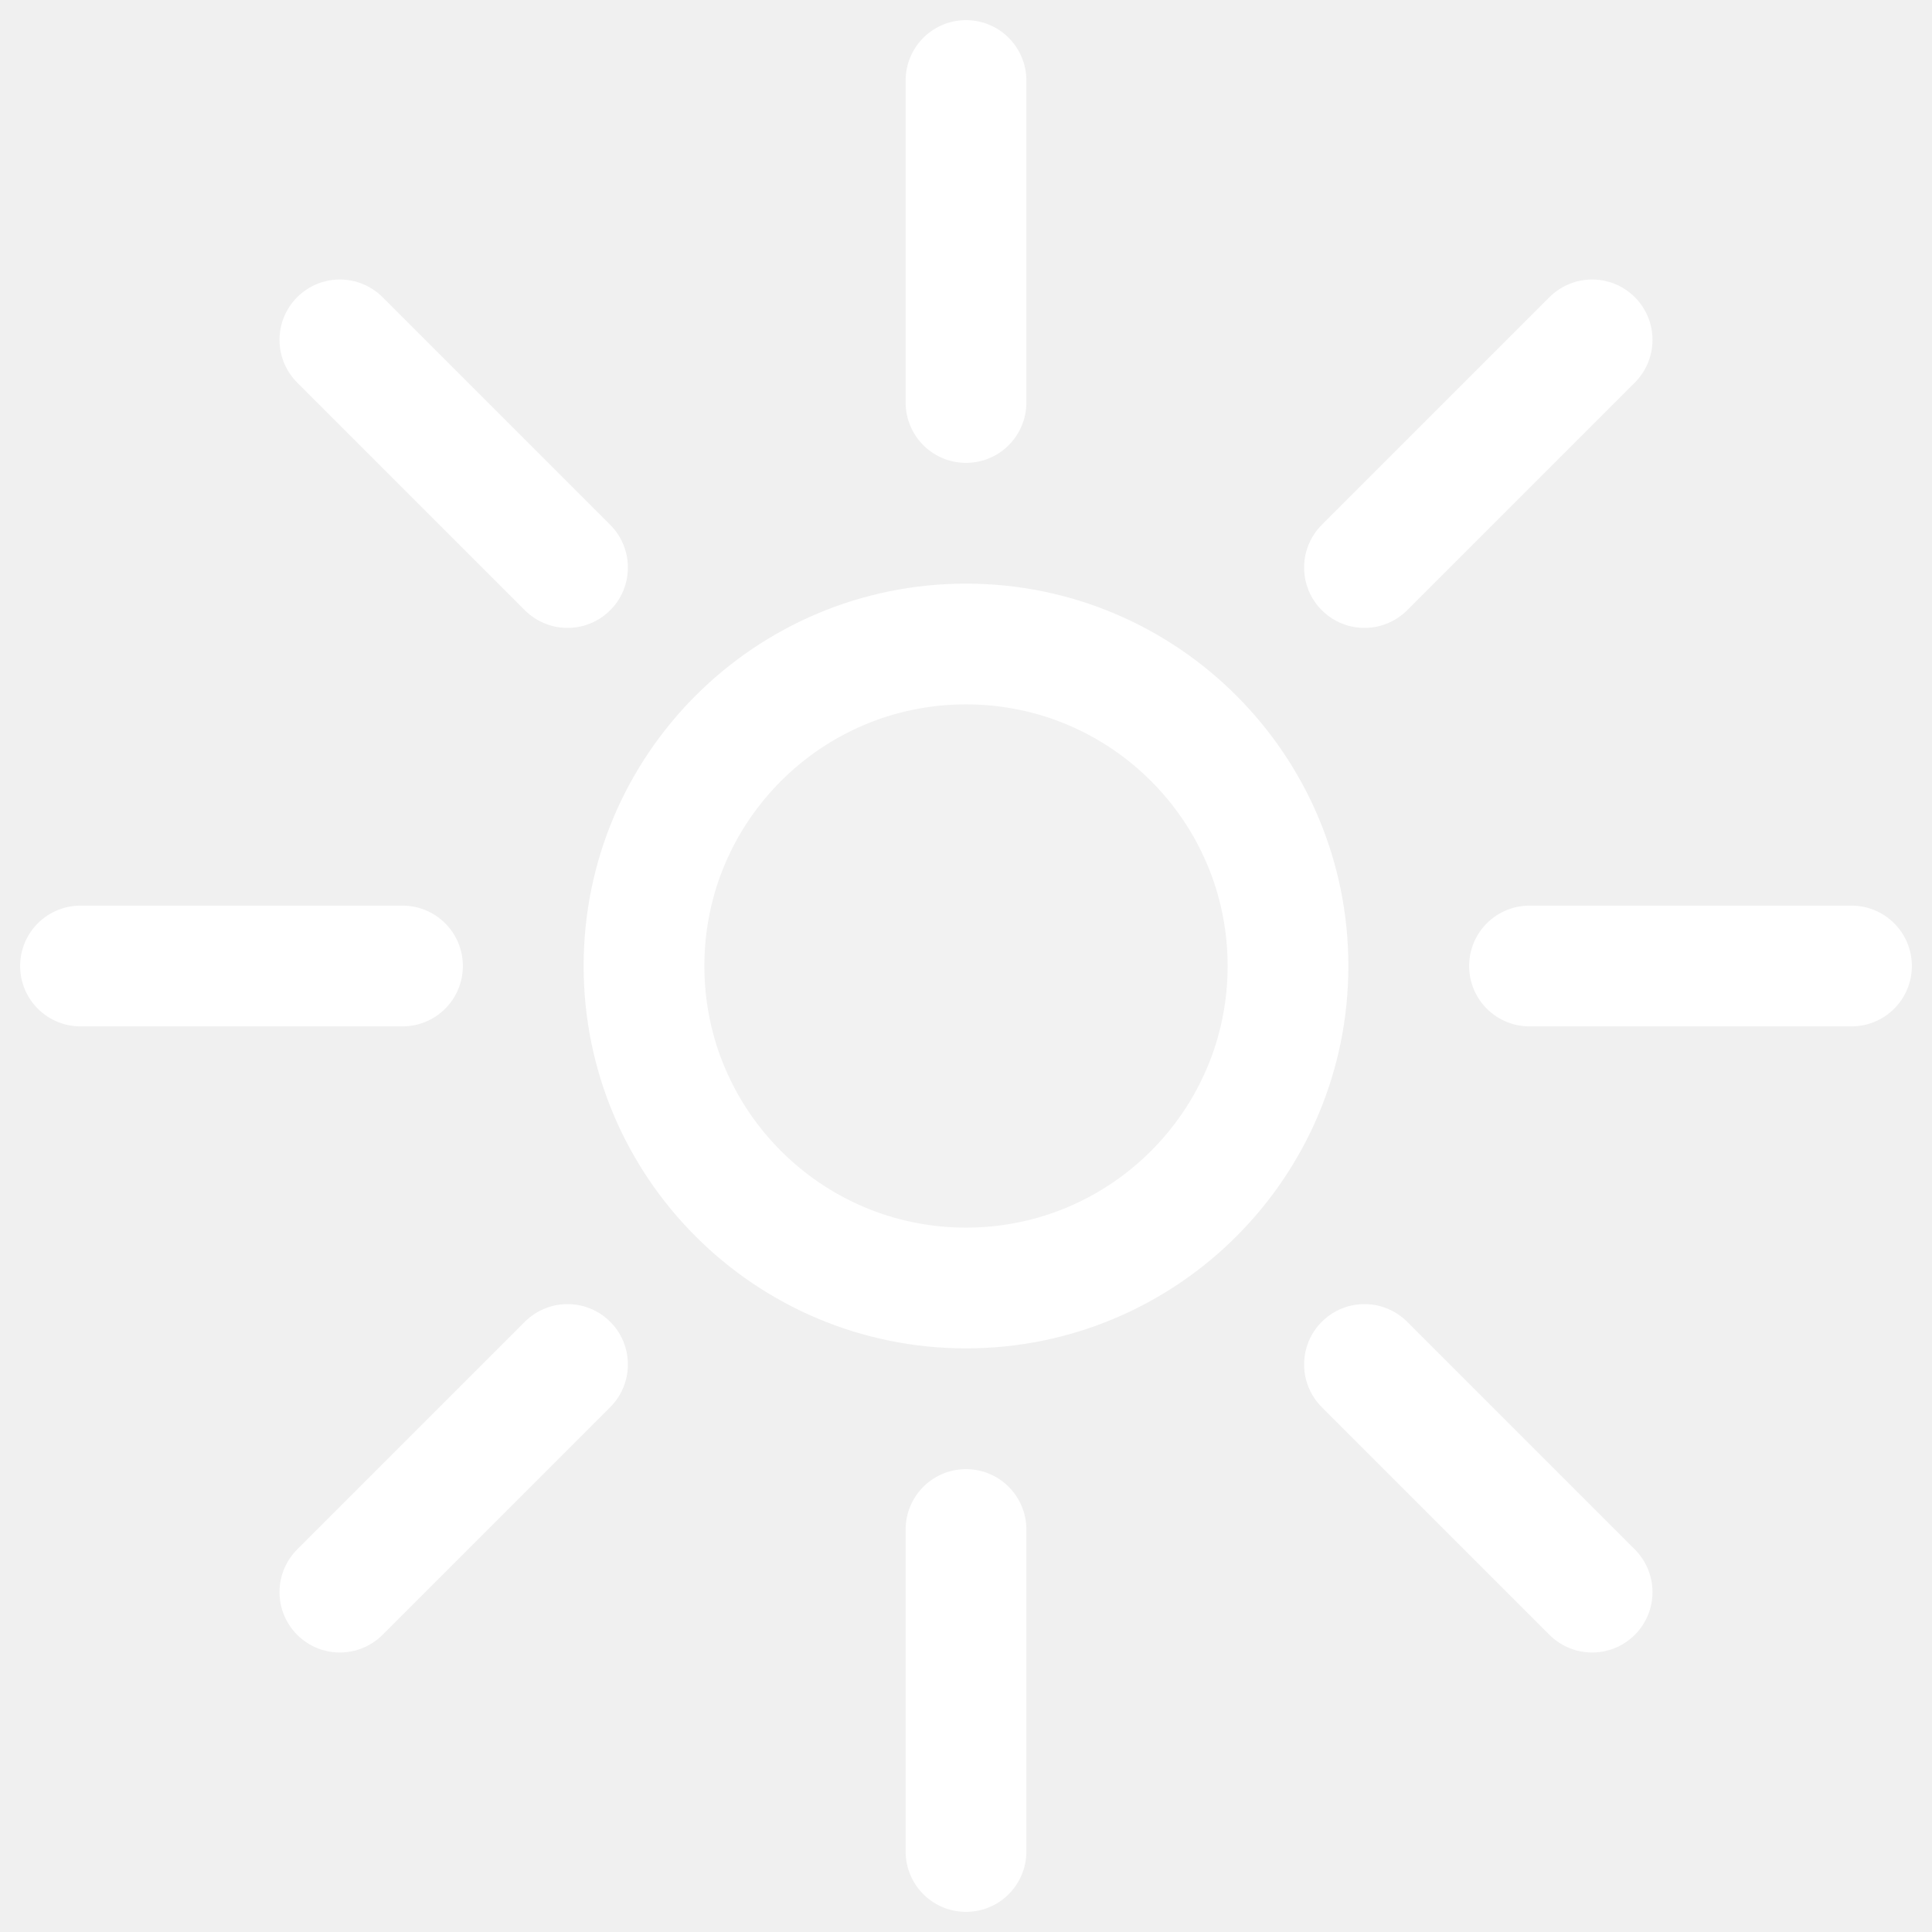
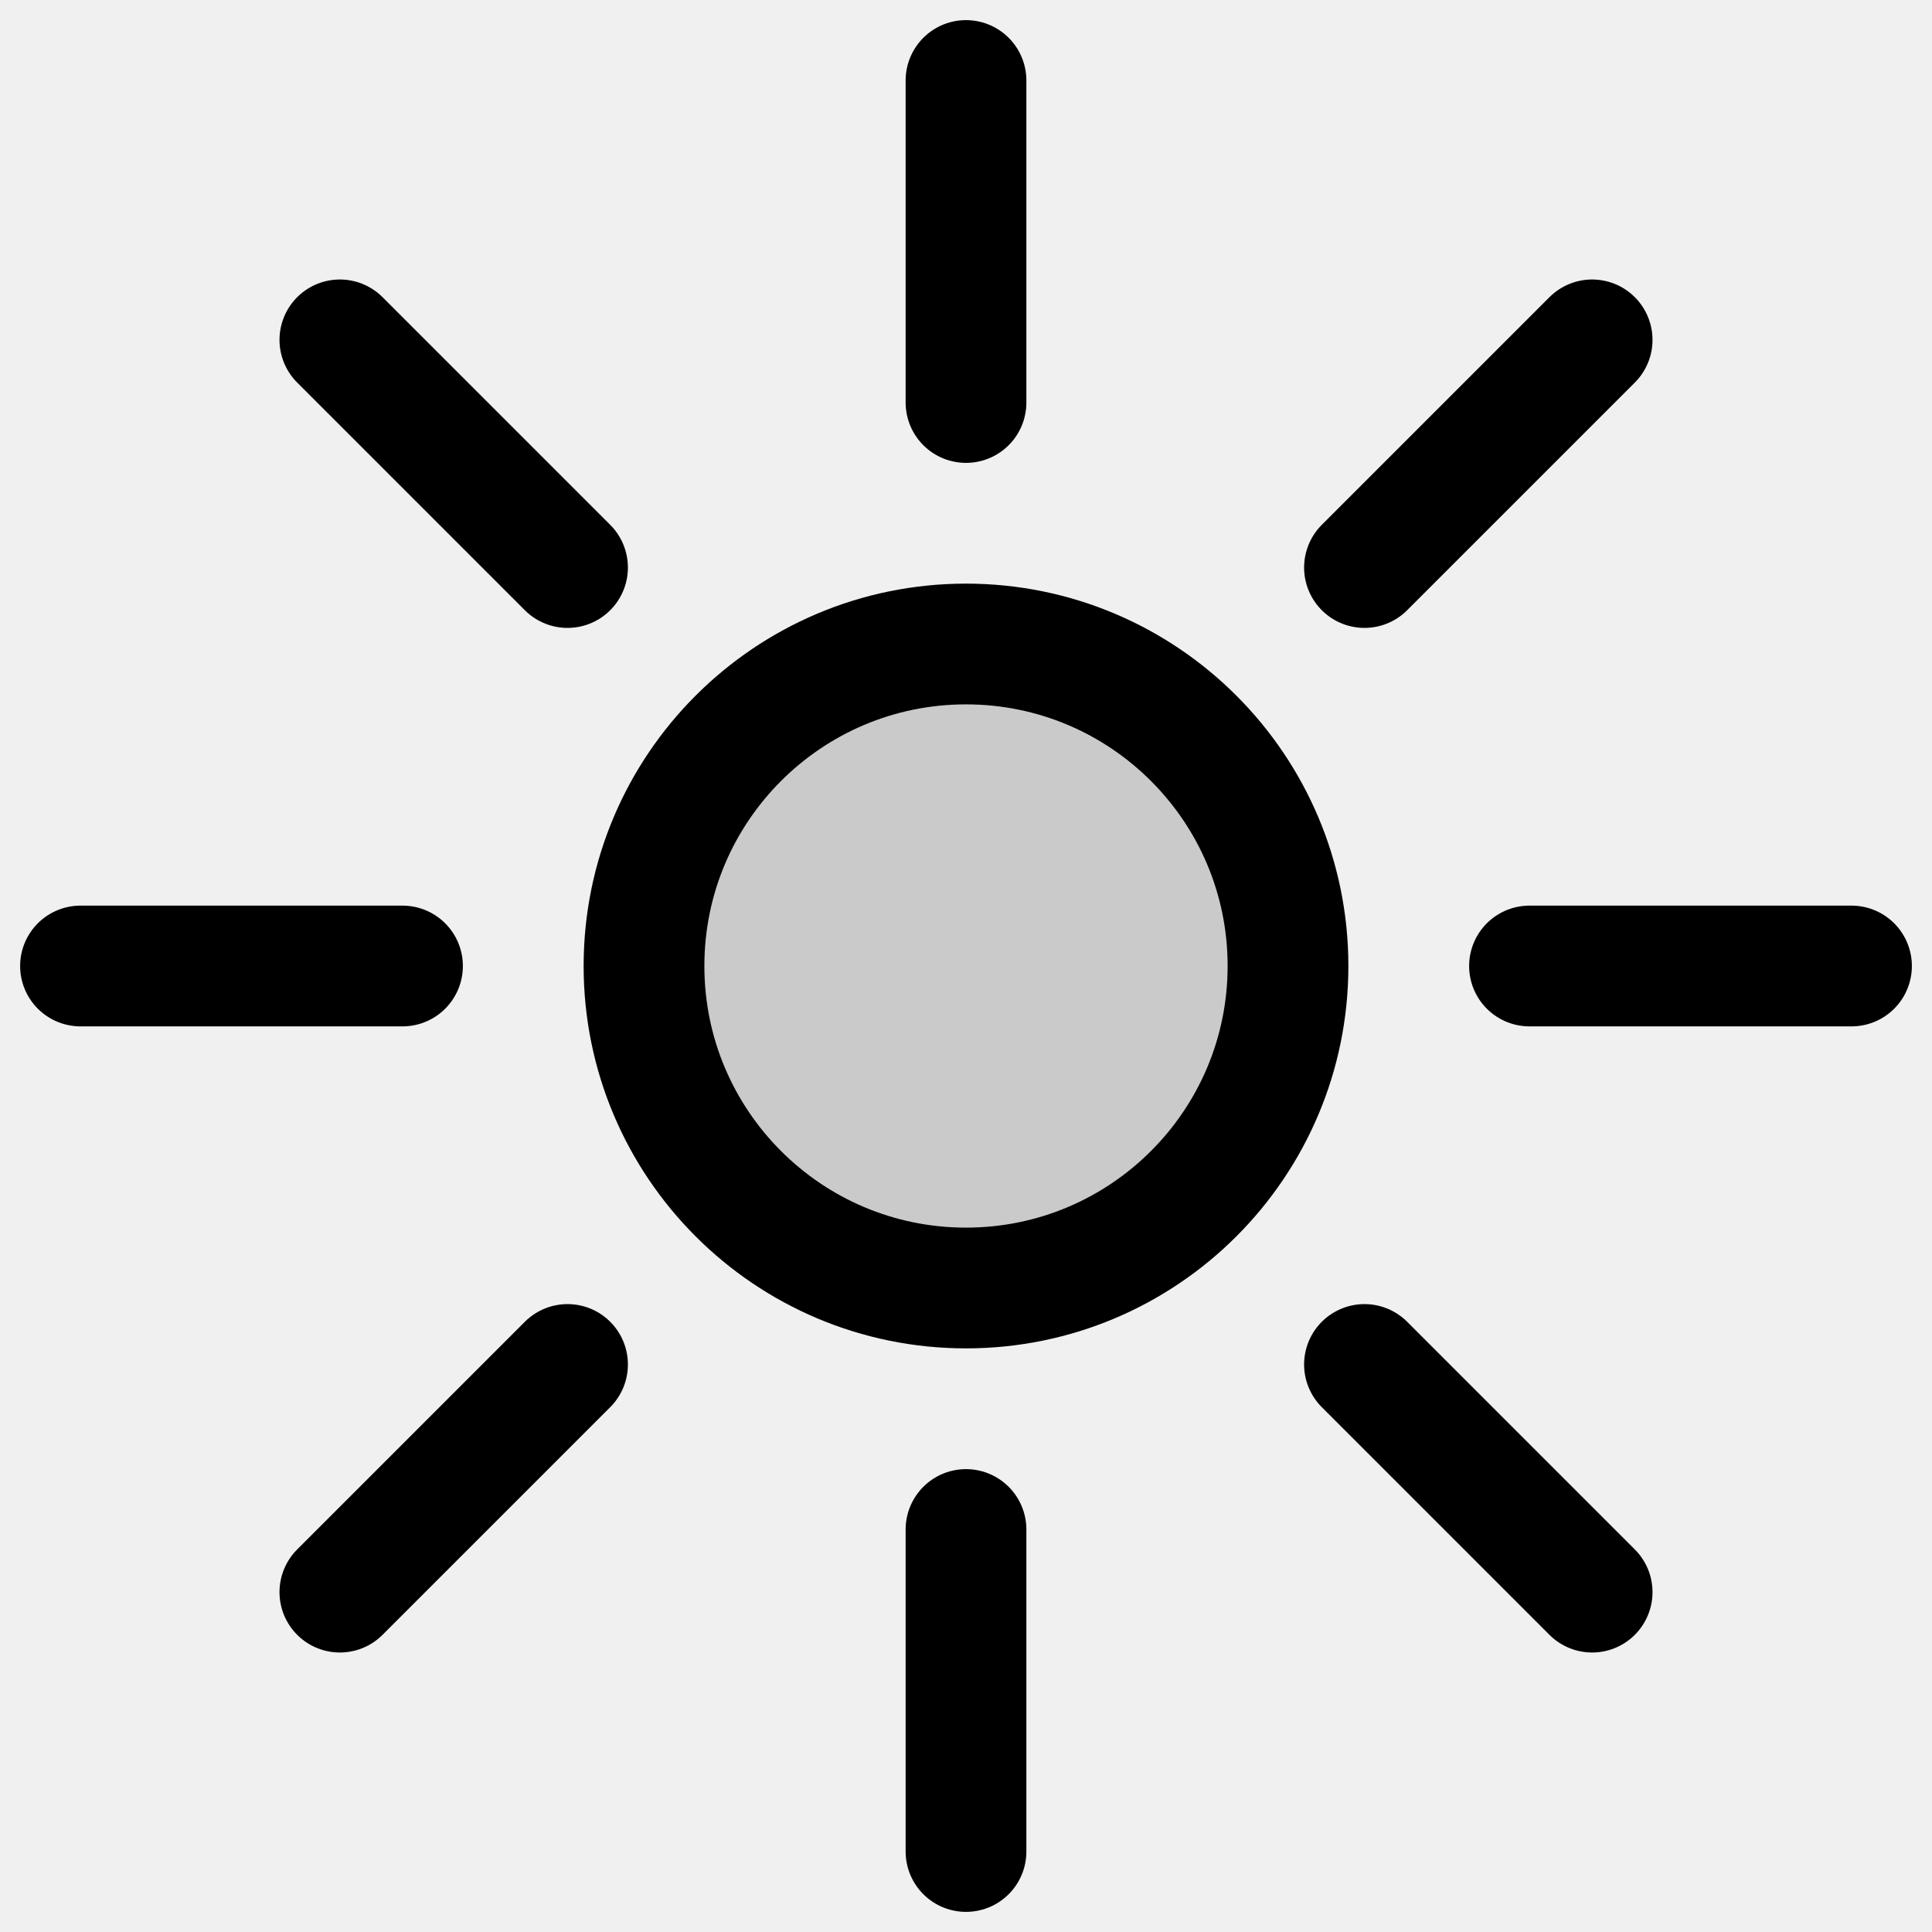
<svg xmlns="http://www.w3.org/2000/svg" width="800px" height="800px" viewBox="0 0 24 24" fill="none">
-   <g clip-path="url(#a)" stroke="#ffffff" stroke-width="1.5" stroke-miterlimit="10">
+   <g clip-path="url(#a)" stroke="#000000" stroke-width="1.5" stroke-miterlimit="10">
    <path d="M5 12H1M23 12h-4M7.05 7.05 4.222 4.222M19.778 19.778 16.95 16.95M7.05 16.95l-2.828 2.828M19.778 4.222 16.95 7.05" stroke-linecap="round" />
-     <path d="M12 16a4 4 0 1 0 0-8 4 4 0 0 0 0 8Z" fill="#ffffff" fill-opacity=".16" />
+     <path d="M12 16a4 4 0 1 0 0-8 4 4 0 0 0 0 8Z" fill="#000000" fill-opacity=".16" />
    <path d="M12 19v4M12 1v4" stroke-linecap="round" />
  </g>
  <defs>
    <clipPath id="a">
-       <path fill="#ffffff" d="M0 0h24v24H0z" />
+       <path fill="#000000" d="M0 0h24v24H0z" />
    </clipPath>
  </defs>
</svg>
